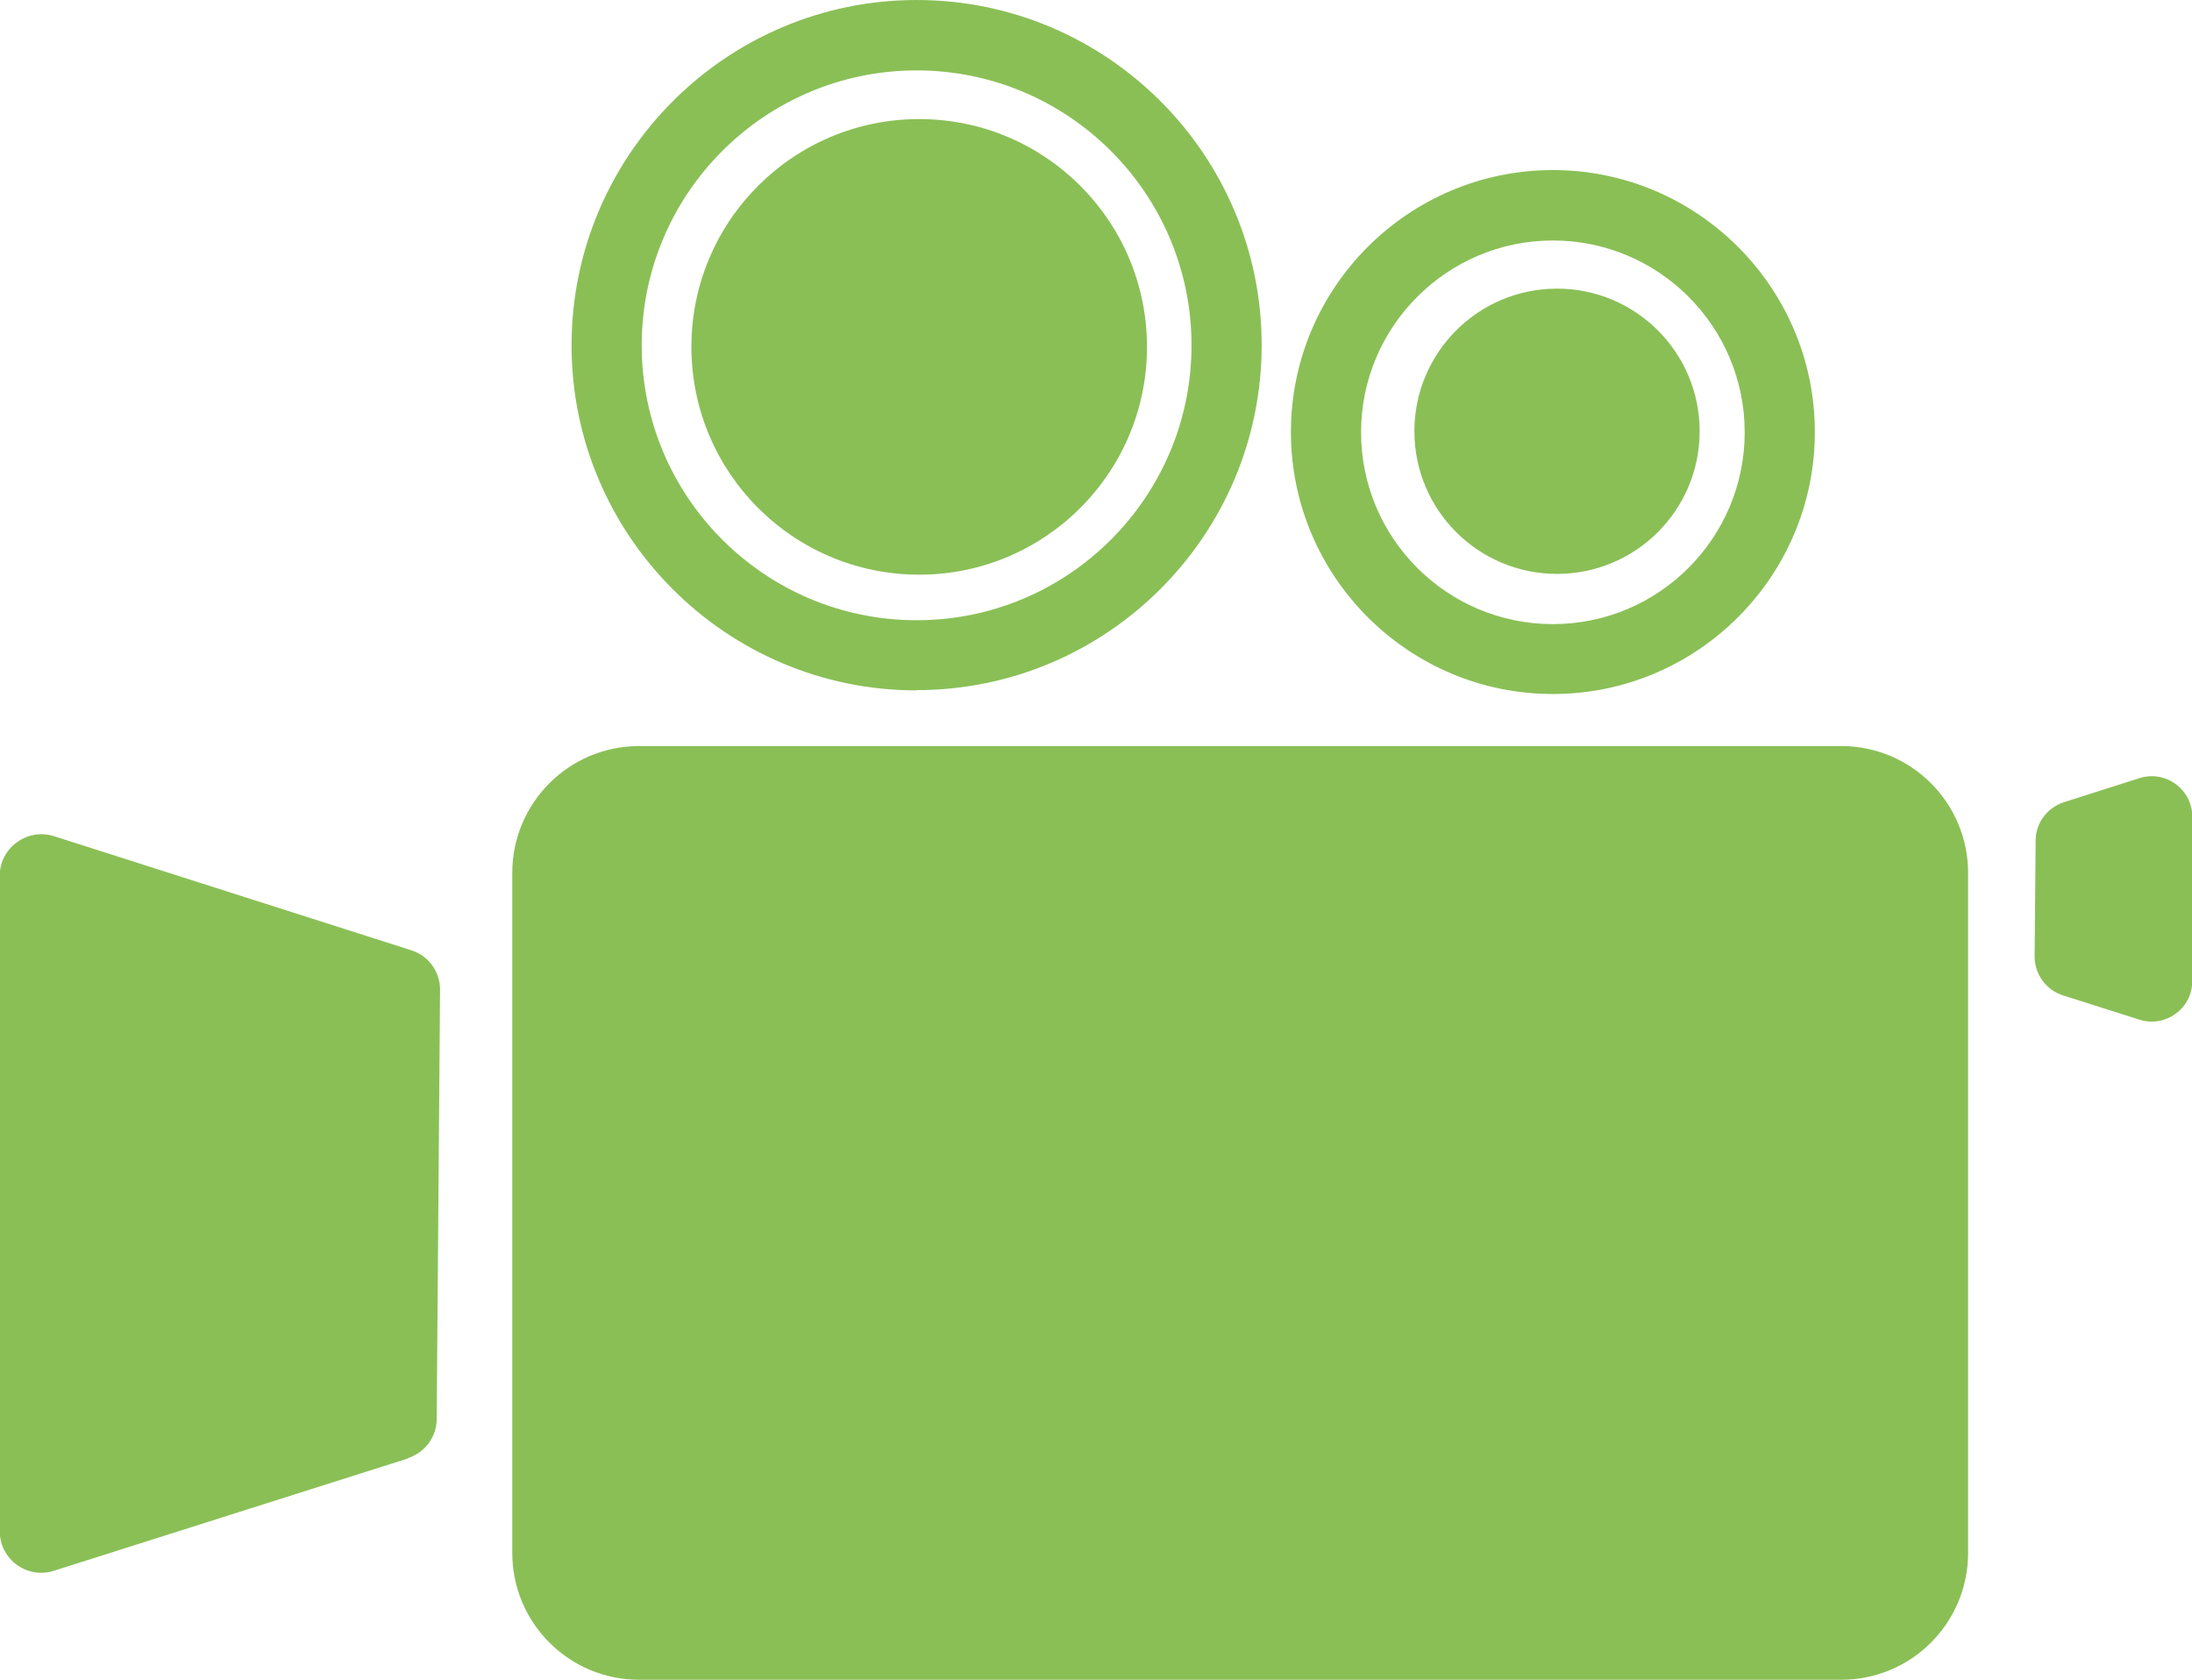
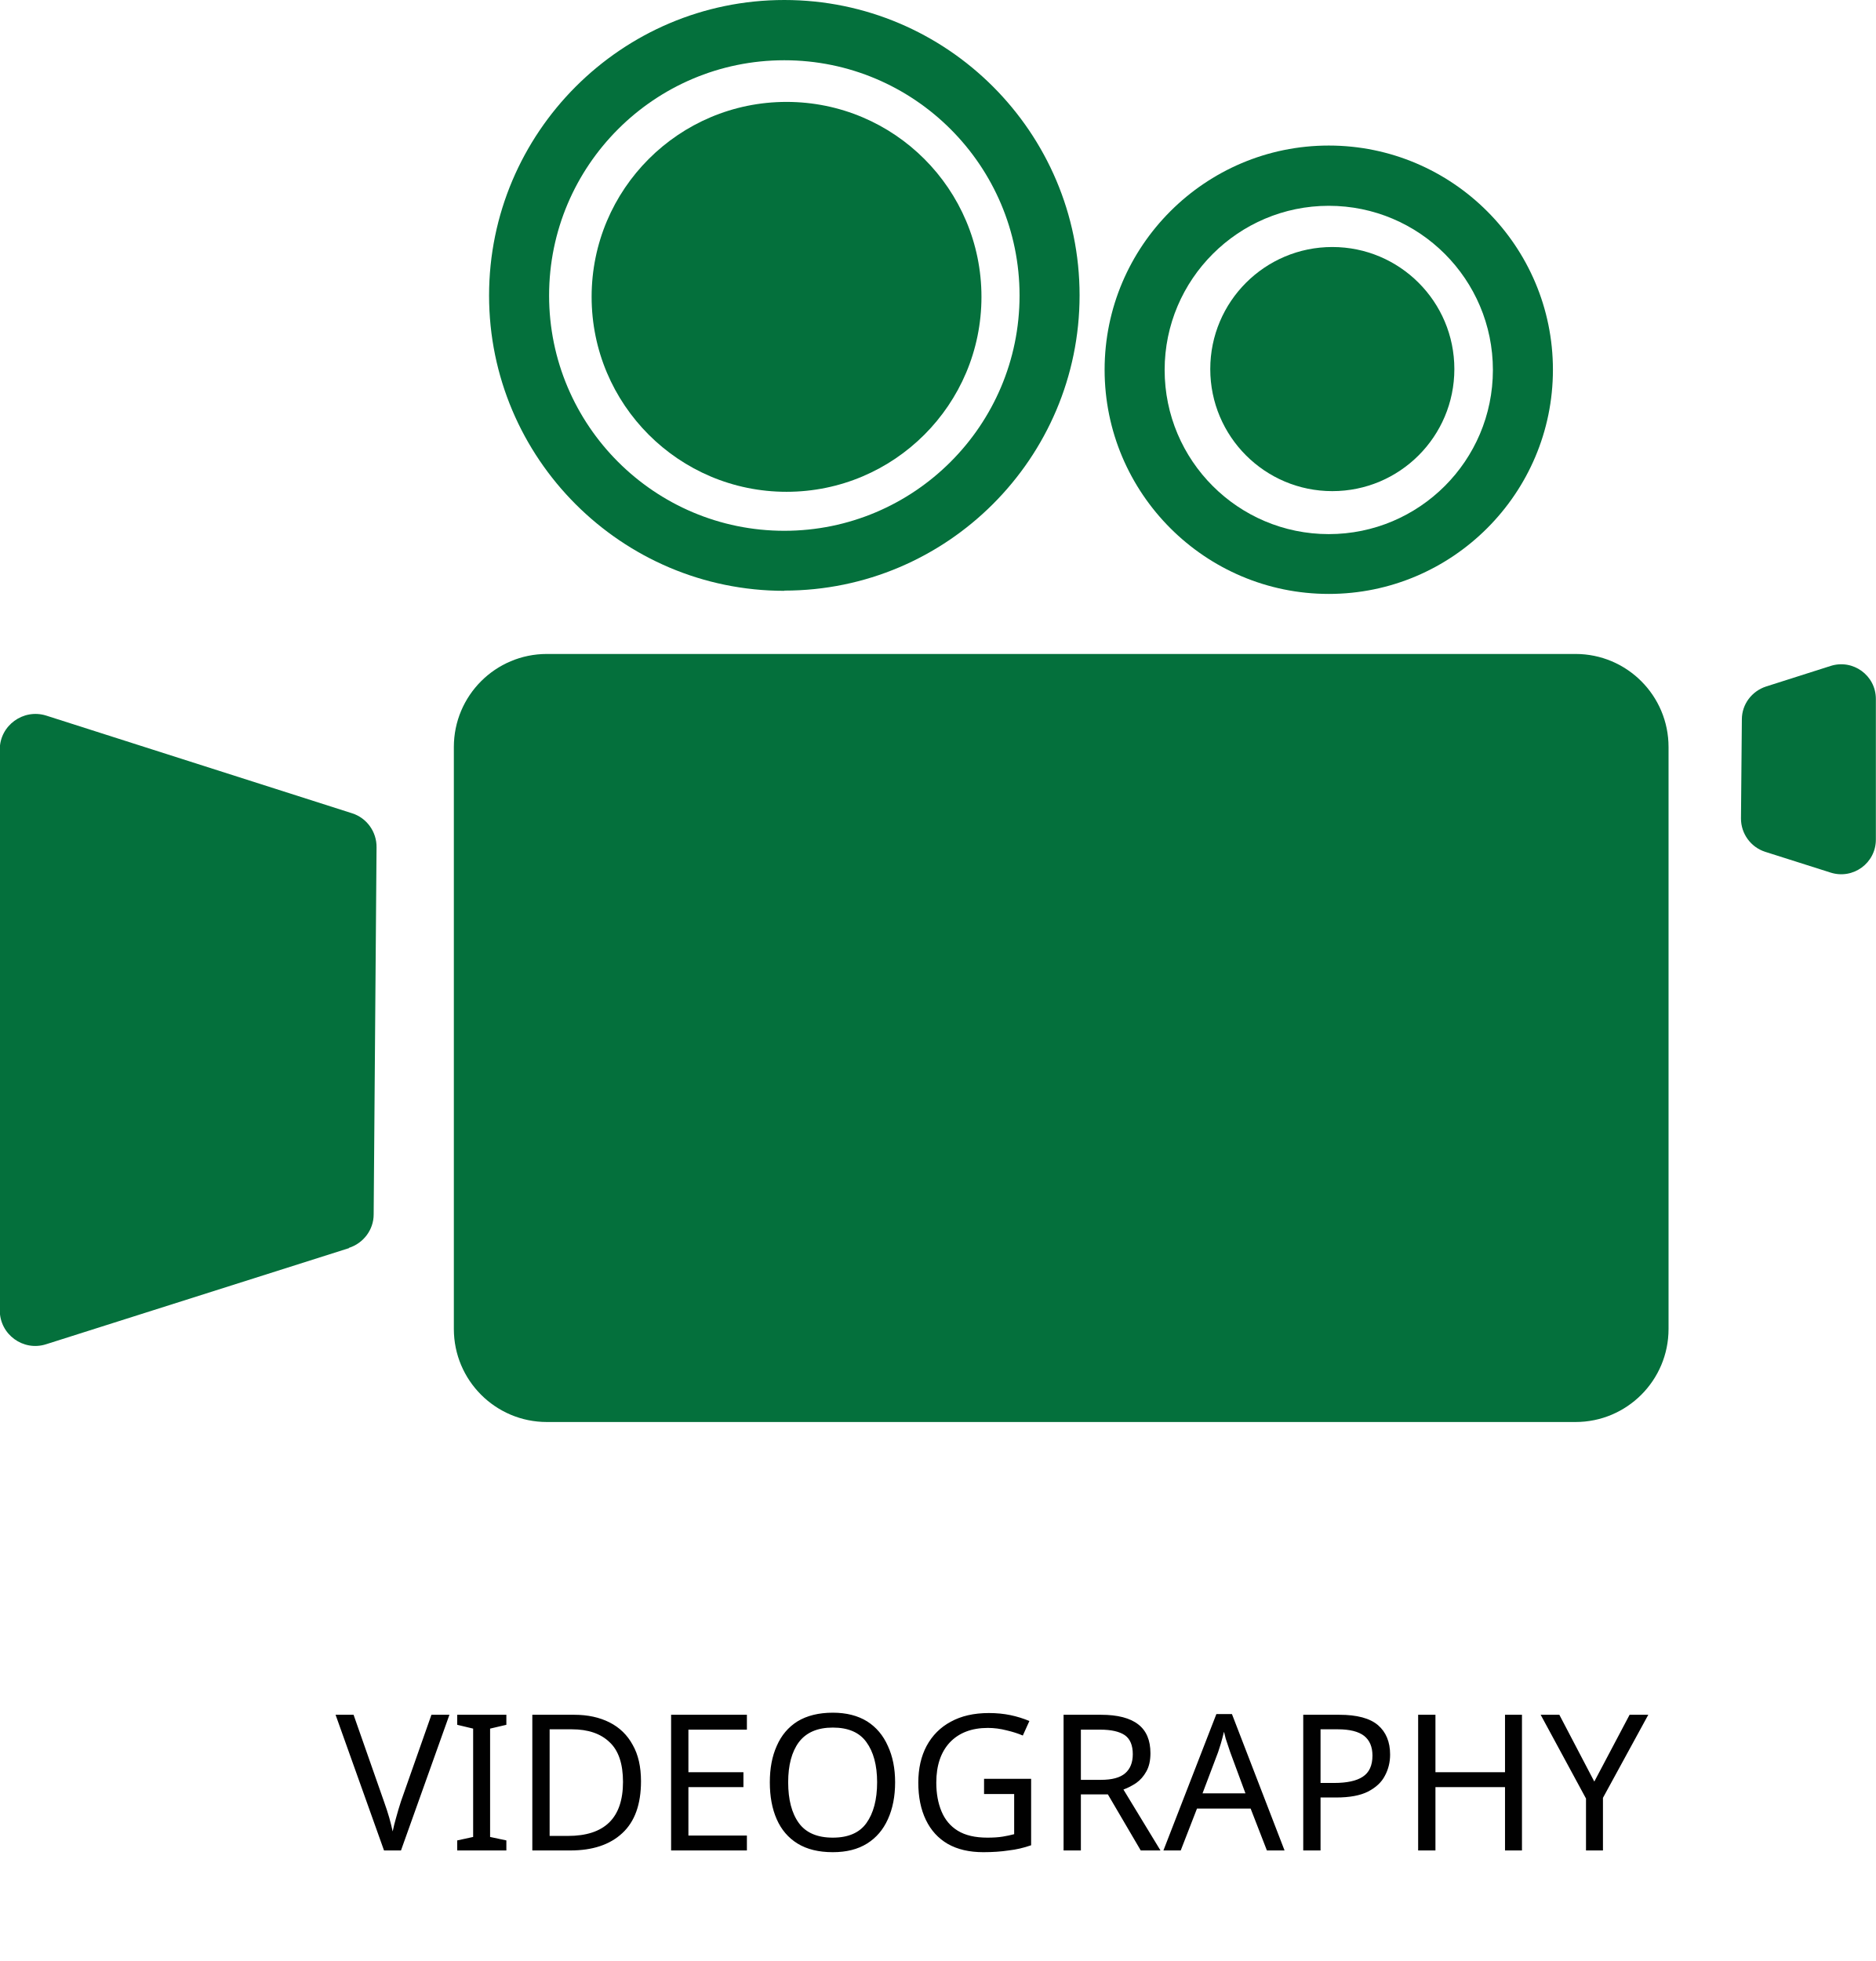
- <svg xmlns="http://www.w3.org/2000/svg" id="Layer_2" data-name="Layer 2" viewBox="0 0 84.68 64.89">
+ <svg xmlns="http://www.w3.org/2000/svg" id="Layer_2" data-name="Layer 2" viewBox="0 0 84.68 88.52">
  <defs>
    <style>
-       .cls-1, .cls-2 {
-         fill: #8abf56;
+       .cls-1 {
+         fill: #04703c;
      }

      .cls-2 {
-         stroke: #8abf56;
-         stroke-miterlimit: 10;
-         stroke-width: 1.4px;
+         fill: #010101;
+         font-family: Poppins-Medium, Poppins;
+         font-size: 8.58px;
+         font-weight: 500;
      }
    </style>
  </defs>
  <g id="Layer_1-2" data-name="Layer 1">
    <g>
+       <text class="cls-2" transform="translate(15.15 83.53)">
+         <tspan x="0" y="0">VIDEOGRAPHY</tspan>
+       </text>
      <g>
-         <rect class="cls-2" x="20.49" y="29.52" width="54.84" height="34.67" rx="4.2" ry="4.2" />
-         <path class="cls-1" d="m15.76,56.34l-13.68,4.34c-1.03.33-2.09-.44-2.09-1.53v-25.32c0-1.08,1.06-1.85,2.09-1.53l13.81,4.41c.67.21,1.12.84,1.11,1.54l-.13,16.57c0,.69-.46,1.3-1.12,1.51Z" />
-         <path class="cls-1" d="m79.73,30.99l2.92-.93c1.01-.32,2.04.43,2.04,1.49v6.35c0,1.06-1.03,1.81-2.04,1.49l-2.96-.94c-.65-.21-1.09-.82-1.09-1.5l.04-4.48c0-.68.45-1.27,1.09-1.48Z" />
-         <path class="cls-1" d="m35.41,26.67c-7.35,0-13.33-5.98-13.33-13.33S28.06,0,35.41,0s13.33,5.98,13.33,13.33-5.98,13.33-13.33,13.33Zm0-23.95c-5.86,0-10.62,4.76-10.62,10.62s4.76,10.62,10.62,10.62,10.62-4.76,10.62-10.62-4.76-10.62-10.62-10.62Z" />
-         <path class="cls-1" d="m59.99,26.81c-5.58,0-10.12-4.54-10.12-10.12s4.54-10.12,10.12-10.12,10.12,4.54,10.12,10.12-4.54,10.12-10.12,10.12Zm0-17.52c-4.08,0-7.41,3.32-7.41,7.41s3.32,7.41,7.41,7.41,7.41-3.32,7.41-7.41-3.32-7.41-7.41-7.41Z" />
+         <g>
+           <rect class="cls-1" x="20.49" y="29.52" width="54.84" height="34.67" rx="4.2" ry="4.2" />
+           <path class="cls-1" d="m15.76,56.34l-13.68,4.34c-1.03.33-2.09-.44-2.09-1.53v-25.32c0-1.08,1.06-1.85,2.09-1.53l13.81,4.41c.67.21,1.12.84,1.11,1.54l-.13,16.57c0,.69-.46,1.3-1.12,1.51Z" />
+           <path class="cls-1" d="m79.73,30.99l2.92-.93c1.01-.32,2.04.43,2.04,1.49v6.35c0,1.06-1.03,1.81-2.04,1.49l-2.96-.94c-.65-.21-1.09-.82-1.09-1.5l.04-4.48c0-.68.45-1.27,1.09-1.48Z" />
+           <path class="cls-1" d="m35.41,26.67c-7.35,0-13.33-5.98-13.33-13.33S28.06,0,35.41,0s13.33,5.98,13.33,13.33-5.98,13.33-13.33,13.33Zm0-23.95c-5.86,0-10.62,4.76-10.62,10.62s4.76,10.62,10.62,10.62,10.62-4.76,10.62-10.62-4.76-10.62-10.62-10.62Z" />
+           <path class="cls-1" d="m59.99,26.81c-5.58,0-10.12-4.54-10.12-10.12s4.54-10.12,10.12-10.12,10.12,4.54,10.12,10.12-4.54,10.12-10.12,10.12Zm0-17.52c-4.08,0-7.41,3.32-7.41,7.41s3.32,7.41,7.41,7.41,7.41-3.32,7.41-7.41-3.32-7.41-7.41-7.41Z" />
+         </g>
+         <circle class="cls-1" cx="35.51" cy="13.4" r="8.8" />
+         <circle class="cls-1" cx="60.15" cy="16.66" r="5.51" />
      </g>
-       <circle class="cls-1" cx="35.51" cy="13.4" r="8.8" />
-       <circle class="cls-1" cx="60.15" cy="16.66" r="5.51" />
    </g>
  </g>
</svg>
